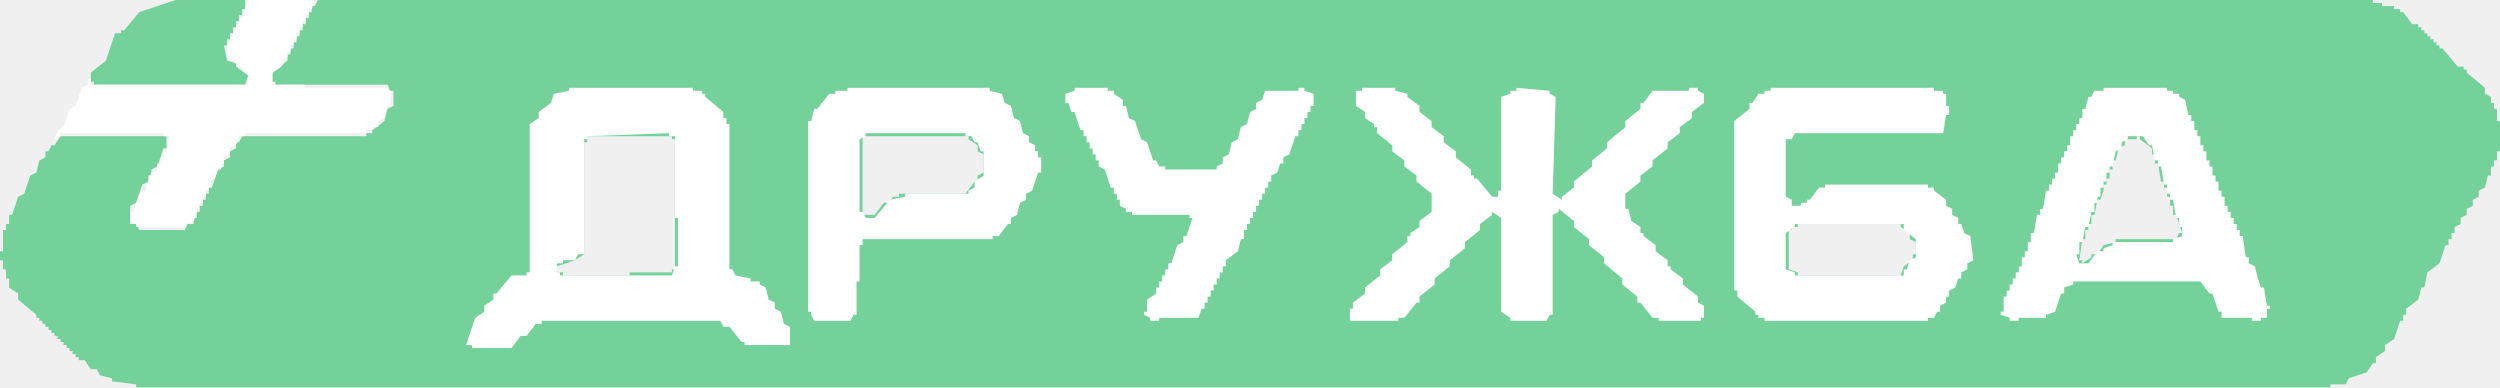
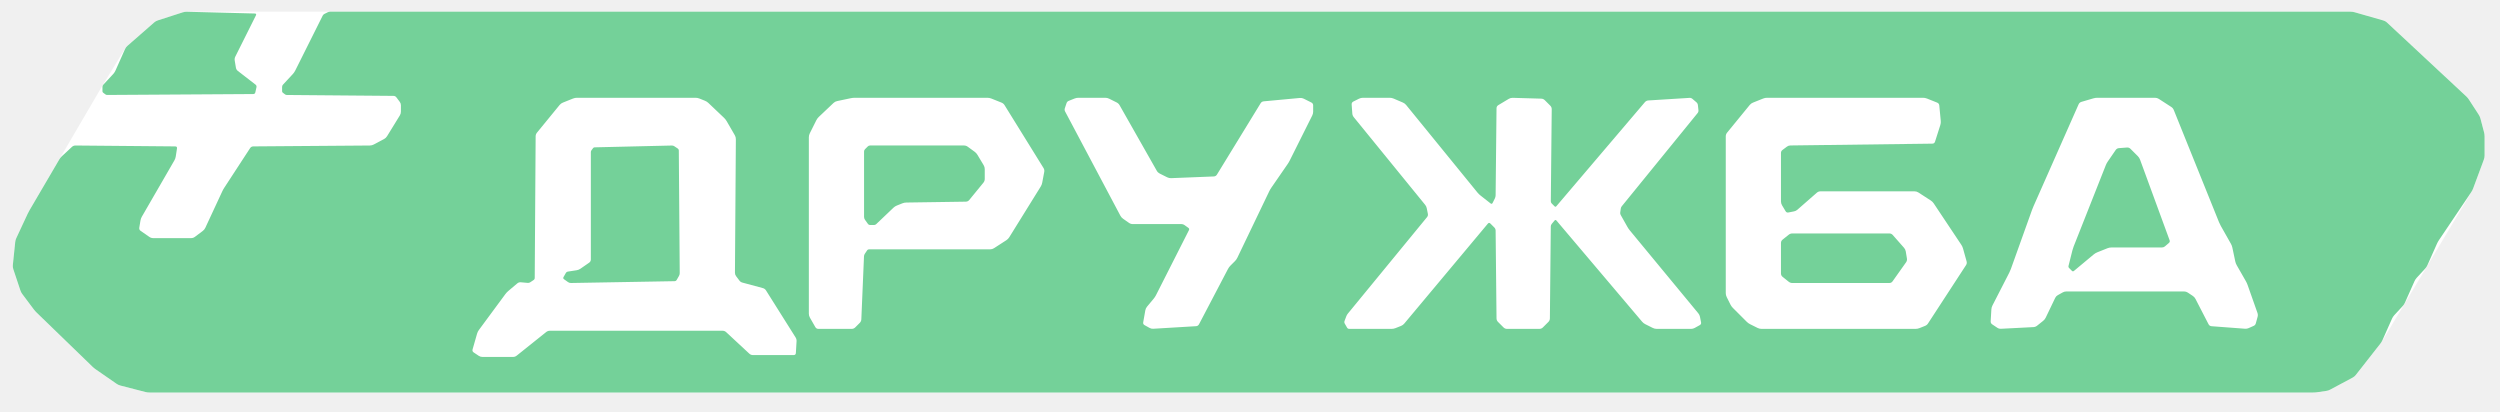
- <svg xmlns="http://www.w3.org/2000/svg" viewBox="0 0 826 128">
-   <path fill="#74D199" fill-rule="evenodd" d="M17,48 18,48 20,45 55,45 55,49 54,49 52,55 50,56 50,58 49,58 49,60 47,61 45,67 43,68 43,74 45,74 46,76 61,76 62,74 64,74 64,72 65,72 65,70 66,70 66,68 67,68 67,66 68,66 68,64 69,64 69,62 70,62 72,56 74,55 74,53 76,52 76,50 78,49 78,47 79,47 80,45 121,45 121,44 123,44 123,43 127,40 128,36 130,35 130,30 129,30 128,28 91,28 91,27 90,27 90,24 95,20 95,18 96,18 96,16 97,16 97,14 98,14 98,12 99,12 99,10 100,10 100,8 101,8 101,6 102,6 102,4 103,4 103,2 104,2 105,0 784,0 784,1 787,1 787,2 791,2 791,3 793,3 793,4 794,4 797,8 799,8 799,9 800,9 800,10 801,10 801,11 802,11 802,12 803,12 803,13 804,13 804,14 805,14 805,15 806,15 806,16 807,16 812,22 814,22 814,23 815,23 815,24 821,29 821,31 823,32 823,34 824,34 824,36 825,36 825,40 826,40 826,50 825,50 825,53 824,53 824,55 823,55 823,58 822,58 821,62 819,63 819,65 817,66 817,68 815,69 815,71 813,72 813,74 811,75 811,77 810,77 810,79 809,79 809,81 808,81 806,87 802,90 801,95 800,95 799,99 795,102 795,104 794,104 794,106 793,106 791,112 788,114 788,116 785,118 785,120 784,120 782,123 776,125 775,127 770,127 770,128 45,128 45,127 37,126 37,125 33,124 32,122 30,122 28,119 26,119 26,118 25,118 25,117 24,117 24,116 23,116 23,115 22,115 22,114 21,114 21,113 20,113 20,112 19,112 19,111 18,111 18,110 17,110 17,109 16,109 16,108 15,108 15,107 14,107 14,106 13,106 13,105 12,105 12,104 6,99 6,97 3,95 3,92 2,92 2,89 1,89 1,86 0,86 0,83 1,83 1,76 2,76 2,74 3,74 3,71 4,71 6,65 8,64 10,58 12,57 13,53 15,52 15,50 16,50Z M190,86 193,84 193,47 194,47 194,45 222,45 222,46 223,46 223,89 222,89 222,90 208,90 208,91 186,91 186,90 184,90 184,88Z M303,64 297,64 297,65 295,65 294,67 292,67 289,71 285,71 285,45 320,45 320,46 323,48 323,50 325,51 325,57 323,58 323,60 322,60 319,64Z M58,0 81,0 81,3 80,3 80,5 79,5 79,7 78,7 78,9 77,9 77,11 76,11 76,13 75,13 75,15 74,15 75,20 78,21 78,22 82,25 81,28 31,28 31,27 30,27 30,24 35,20 38,11 40,11 40,10 41,10 46,4Z M695,63 695,61 696,61 696,59 697,59 697,56 698,56 698,53 699,53 700,49 702,48 702,46 706,46 706,45 707,45 707,46 711,49 711,51 712,51 712,54 713,54 714,60 715,60 715,62 716,62 716,65 717,65 717,68 718,68 718,71 719,71 721,77 720,77 719,79 699,79 699,80 695,81 693,84 691,84 691,85 688,87 688,86 687,86 688,79 689,79 689,76 690,76 690,74 691,74 691,71 692,71 693,66 694,66Z M617,74 628,74 628,75 631,77 631,79 633,80 633,84 632,84 632,86 629,88 628,91 594,91 594,90 591,89 591,76 592,76 592,75 594,75 594,74Z" />
-   <path fill="#fff" fill-rule="evenodd" d="M542,100 541,100 541,98 536,94 536,92 530,87 530,85 525,81 525,79 520,75 520,73 515,69 515,70 513,71 513,104 512,104 511,106 499,106 499,105 496,103 496,72 493,70 493,71 489,74 489,76 484,80 484,82 479,86 479,88 474,92 474,94 469,98 469,100 468,100 464,105 462,105 462,106 446,106 446,102 447,102 447,100 451,97 451,95 456,91 456,89 460,86 460,84 465,80 465,78 466,78 466,77 469,75 469,73 473,70 473,64 468,60 468,58 464,55 464,53 460,50 460,48 455,44 455,42 454,42 454,41 451,39 451,37 448,35 448,30 450,30 450,29 461,29 461,30 465,31 465,32 469,35 469,37 473,40 473,42 477,45 477,47 481,50 481,52 486,56 486,58 487,58 487,59 488,59 493,65 495,65 495,63 496,63 496,32 499,31 499,30 501,30 501,29 512,30 512,31 514,32 513,64 516,66 516,65 520,62 520,60 526,55 526,53 531,49 531,47 537,42 537,40 542,36 542,34 543,34 546,30 558,30 558,29 561,29 561,30 563,31 563,34 559,37 559,39 555,42 555,44 551,47 551,49 546,53 546,55 542,58 542,60 537,64 537,69 538,69 539,73 542,75 542,77 543,77 543,78 547,81 547,83 551,86 551,88 552,88 552,89 556,92 556,94 561,98 561,100 563,101 563,105 562,105 562,106 548,106 548,105 546,105Z M251,94 253,95 254,99 256,100 256,102 258,103 259,107 261,108 261,114 246,114 246,113 245,113 241,108 239,108 238,106 179,106 179,107 177,107 174,111 172,111 169,115 156,115 156,114 154,114 157,105 160,103 160,101 163,99 163,97 164,97 169,91 174,91 174,90 175,90 175,41 178,39 178,37 182,34 183,31 188,30 188,29 229,29 229,30 232,30 232,31 233,31 233,32 239,37 239,39 240,39 240,41 241,41 241,89 242,89 243,91 248,92 248,93 251,93Z M597,106 583,106 583,105 581,105 581,104 580,104 580,103 574,98 574,96 573,96 573,40 578,36 578,34 579,34 581,31 583,31 583,30 585,30 585,29 639,29 639,30 642,30 642,31 643,31 643,35 644,35 644,38 643,38 642,44 593,44 592,46 590,46 590,65 592,66 592,68 595,68 595,67 597,67 597,66 598,66 601,62 603,62 603,61 637,61 637,62 639,62 639,63 643,66 643,68 645,69 645,71 647,72 647,74 648,74 649,77 651,78 652,86 650,87 650,89 648,90 648,92 647,92 646,95 644,96 644,98 643,98 643,100 641,101 641,103 640,103 639,105 637,105 637,106Z M94,19 93,22 90,24 90,28 101,28 101,29 128,29 128,30 129,30 129,35 128,35 127,39 125,40 125,42 123,42 123,43 121,43 121,44 81,44 81,45 79,45 78,48 76,49 76,51 74,52 73,56 72,56 71,59 69,60 69,63 68,63 68,65 67,65 67,67 66,67 64,73 61,74 61,75 45,75 45,74 43,73 43,70 44,70 46,64 48,63 50,57 52,56 52,54 53,54 53,52 54,52 54,50 55,50 56,45 54,45 54,44 20,44 20,45 18,46 19,43 21,42 23,36 25,35 27,29 29,28 29,26 30,26 30,28 82,28 82,24 81,24 80,22 78,22 78,21 75,19 75,14 76,14 76,12 77,12 77,10 78,10 78,8 79,8 79,6 80,6 82,0 104,0 103,3 102,3 102,5 101,5 101,7 100,7 100,9 99,9 99,11 98,11 98,13 97,13 97,15 96,15 96,17 95,17 95,19Z M746,92 747,95 748,95 749,101 750,101 750,102 749,102 749,105 747,105 747,106 744,106 744,105 734,105 734,103 733,103 731,97 730,97 727,93 685,93 685,94 682,95 682,97 681,97 679,103 676,104 676,105 667,105 667,106 664,106 664,105 661,104 661,103 662,103 662,98 663,98 663,96 664,96 664,94 665,94 665,92 666,92 666,90 667,90 667,88 668,88 668,85 669,85 669,83 670,83 670,80 671,80 671,77 672,77 673,71 674,71 674,69 675,69 676,63 677,63 677,61 678,61 678,59 679,59 679,57 680,57 680,54 681,54 681,52 682,52 682,50 683,50 683,48 684,48 684,45 685,45 685,43 686,43 686,41 687,41 687,39 688,39 688,36 689,36 690,32 691,32 692,30 695,30 695,29 716,29 716,30 718,30 718,31 720,31 720,32 722,33 723,38 724,38 724,40 725,40 725,43 726,43 726,45 727,45 727,48 728,48 728,50 729,50 729,53 730,53 730,55 731,55 731,58 732,58 732,60 733,60 733,63 734,63 734,65 735,65 735,68 736,68 736,70 737,70 737,72 738,72 738,74 739,74 739,76 740,76 740,78 741,78 742,85 743,85 743,87 745,88Z M687,87 690,87 693,83 695,83 695,82 698,81 698,80 718,80 718,79 721,78 721,75 720,75 720,72 719,72 718,66 717,66 717,64 716,64 716,61 715,61 714,55 713,55 713,53 712,53 711,48 710,48 708,45 703,45 703,46 701,47 701,49 699,50 698,55 697,55 697,57 696,57 696,60 695,60 695,62 694,62 694,65 693,65 693,67 692,67 692,70 691,70 690,75 689,75 688,80 687,80 687,84 686,84Z M268,104 268,103 267,103 267,40 268,40 269,36 270,36 274,31 276,31 276,30 280,30 280,29 327,29 327,30 331,31 332,34 334,35 335,39 337,40 338,44 340,45 340,47 342,48 342,50 343,50 343,52 344,52 344,57 343,57 341,63 339,64 339,66 337,67 336,71 334,72 334,74 333,74 330,78 328,78 328,79 285,79 285,81 284,81 284,93 283,93 283,104 282,104 281,106 269,106Z M377,46 379,47 381,53 382,53 383,55 385,55 385,56 402,56 402,55 404,54 404,52 406,51 407,47 409,46 410,42 412,41 413,37 415,36 415,34 417,33 418,30 429,30 429,29 431,29 431,30 434,31 434,35 433,35 433,37 432,37 432,39 431,39 431,41 430,41 430,43 429,43 429,45 428,45 426,51 424,52 424,54 423,54 422,57 420,58 420,60 419,60 419,62 418,62 418,64 417,64 417,66 416,66 416,68 415,68 415,70 414,70 414,72 413,72 413,74 412,74 412,76 411,76 411,79 410,79 409,83 405,86 405,88 404,88 404,90 403,90 403,92 402,92 402,94 401,94 401,96 400,96 400,98 399,98 399,100 398,100 398,102 397,102 396,105 383,105 383,106 380,106 380,105 378,104 378,103 379,103 379,99 382,97 382,95 383,95 383,93 384,93 384,91 385,91 385,89 386,89 386,87 387,87 389,81 391,80 391,78 392,78 394,72 393,72 393,71 374,71 374,70 372,70 372,69 370,68 370,66 369,66 369,64 368,64 368,62 367,62 365,56 363,55 363,53 362,53 362,51 361,51 361,49 360,49 360,47 359,47 359,45 358,45 358,43 357,43 355,37 354,37 353,34 352,34 352,31 355,30 355,29 366,29 366,30 368,30 368,31 371,33 371,35 372,35 373,39 375,40Z M223,64 223,45 221,45 221,44 194,45 194,46 193,46 193,84 191,84 190,86 186,86 186,87 184,87 184,90 185,90 185,91 222,91 223,88 224,88 224,72 223,72Z M608,91 629,91 629,89 630,89 631,86 633,85 633,79 629,76 629,74 593,74 593,75 590,77 590,89 593,90 593,91Z M284,61 284,70 285,70 286,72 289,72 294,66 299,65 299,64 320,64 320,63 322,62 322,60 325,58 325,50 324,50 323,47 322,47 321,45 319,45 319,44 286,44 286,45 284,46Z" />
+ <svg xmlns="http://www.w3.org/2000/svg" width="334.000" height="55" viewBox="0 0 334.000 55" role="img" aria-label="ДРУЖБА">
+   <g id="badge-and-original-plus">
+     <path fill="#FFFFFF" d="M331.938,20.782 L331.938,20.782 Q331.938,21.062 331.840,21.325 L330.410,25.175 Q330.312,25.438 330.169,25.678 L324.331,35.447 Q324.188,35.688 324.043,35.928 L318.332,45.447 Q318.188,45.688 318.015,45.908 L314.735,50.092 Q314.562,50.312 314.316,50.445 L311.309,52.055 Q311.062,52.188 310.785,52.227 L309.590,52.398 Q309.312,52.438 309.033,52.438 L19.968,52.438 Q19.688,52.438 19.416,52.368 L16.084,51.507 Q15.812,51.438 15.582,51.278 L12.793,49.347 Q12.562,49.188 12.361,48.993 L4.889,41.757 Q4.688,41.562 4.519,41.339 L2.980,39.286 Q2.812,39.062 2.724,38.797 L1.776,35.953 Q1.688,35.688 1.716,35.409 L2.034,32.341 Q2.062,32.062 2.181,31.809 L3.694,28.566 Q3.812,28.312 3.954,28.071 L13.546,11.679 Q13.688,11.438 13.833,11.198 L16.667,6.552 Q16.812,6.312 17.023,6.128 L20.602,2.997 Q20.812,2.812 21.079,2.727 L24.421,1.648 Q24.688,1.562 24.968,1.562 L314.033,1.562 Q314.312,1.562 314.582,1.639 L318.418,2.736 Q318.688,2.812 318.892,3.003 L329.483,12.872 Q329.688,13.062 329.840,13.297 L331.160,15.328 Q331.312,15.562 331.384,15.833 L331.866,17.667 Q331.938,17.938 331.938,18.218 Z" />
+     <path fill="#74D199" fill-rule="evenodd" d="M1.716,35.409 L1.716,35.409 Q1.688,35.688 1.776,35.953 L2.724,38.797 Q2.812,39.062 2.981,39.286 L4.519,41.339 Q4.688,41.562 4.889,41.757 L12.361,48.993 Q12.562,49.188 12.793,49.347 L15.582,51.278 Q15.812,51.438 16.084,51.507 L19.416,52.368 Q19.688,52.438 19.968,52.438 L309.033,52.438 Q309.312,52.438 309.590,52.398 L310.785,52.227 Q311.062,52.188 311.309,52.055 L314.316,50.445 Q314.562,50.312 314.735,50.092 L318.015,45.908 Q318.188,45.688 318.301,45.432 L319.574,42.568 Q319.688,42.312 319.877,42.107 L320.998,40.893 Q321.188,40.688 321.301,40.432 L322.574,37.568 Q322.688,37.312 322.877,37.107 L323.998,35.893 Q324.188,35.688 324.301,35.432 L325.574,32.568 Q325.688,32.312 325.844,32.080 L330.156,25.670 Q330.312,25.438 330.410,25.175 L331.840,21.325 Q331.938,21.062 331.938,20.782 L331.938,18.218 Q331.938,17.938 331.866,17.667 L331.384,15.833 Q331.312,15.562 331.160,15.328 L329.840,13.297 Q329.688,13.062 329.483,12.872 L318.892,3.003 Q318.688,2.812 318.418,2.736 L314.582,1.639 Q314.312,1.562 314.033,1.562 L44.105,1.562 Q43.938,1.562 43.788,1.637 L43.337,1.863 Q43.188,1.938 43.112,2.087 L39.438,9.437 Q39.312,9.688 39.122,9.893 L37.807,11.309 Q37.688,11.438 37.688,11.613 L37.688,12.188 Q37.688,12.312 37.788,12.387 L38.087,12.613 Q38.188,12.688 38.312,12.689 L52.563,12.810 Q52.812,12.812 52.962,13.012 L53.413,13.613 Q53.562,13.812 53.562,14.062 L53.562,14.912 Q53.562,15.188 53.418,15.422 L51.709,18.199 Q51.562,18.438 51.315,18.569 L49.935,19.306 Q49.688,19.438 49.408,19.440 L33.842,19.560 Q33.562,19.562 33.410,19.797 L29.965,25.078 Q29.812,25.312 29.694,25.566 L27.431,30.434 Q27.312,30.688 27.088,30.855 L26.037,31.645 Q25.812,31.812 25.532,31.812 L20.468,31.812 Q20.188,31.812 19.957,31.653 L18.793,30.847 Q18.562,30.688 18.609,30.411 L18.766,29.464 Q18.812,29.188 18.953,28.945 L23.297,21.430 Q23.438,21.188 23.480,20.911 L23.645,19.839 Q23.688,19.562 23.408,19.560 L10.092,19.440 Q9.812,19.438 9.607,19.628 L8.268,20.872 Q8.062,21.062 7.921,21.304 L3.954,28.071 Q3.812,28.312 3.694,28.566 L2.181,31.809 Q2.062,32.062 2.034,32.341 Z M34.187,2.063 L34.187,2.063 Q34.312,1.812 34.033,1.805 L24.967,1.570 Q24.688,1.562 24.421,1.648 L21.079,2.727 Q20.812,2.812 20.602,2.997 L17.023,6.128 Q16.812,6.312 16.699,6.568 L15.426,9.432 Q15.312,9.688 15.122,9.893 L13.807,11.309 Q13.688,11.438 13.688,11.613 L13.688,12.188 Q13.688,12.312 13.787,12.387 L14.088,12.613 Q14.188,12.688 14.312,12.687 L33.832,12.564 Q34.062,12.562 34.112,12.338 L34.263,11.662 Q34.312,11.438 34.130,11.297 L31.784,9.484 Q31.562,9.312 31.516,9.036 L31.359,8.089 Q31.312,7.812 31.438,7.562 Z" />
+   </g>
+   <path id="wordmark" fill="#FFFFFF" fill-rule="evenodd" d="M278.081,13.608 L278.081,13.608 Q277.812,13.688 277.699,13.944 L271.676,27.556 Q271.562,27.812 271.468,28.076 L268.657,35.924 Q268.562,36.188 268.435,36.437 L266.190,40.813 Q266.062,41.062 266.046,41.342 L265.953,42.918 Q265.938,43.188 266.163,43.337 L266.837,43.788 Q267.062,43.938 267.333,43.924 L271.658,43.702 Q271.938,43.688 272.156,43.513 L272.969,42.862 Q273.188,42.688 273.309,42.435 L274.576,39.795 Q274.688,39.562 274.913,39.438 L275.587,39.062 Q275.812,38.938 276.070,38.938 L291.792,38.938 Q292.062,38.938 292.288,39.087 L292.962,39.538 Q293.188,39.688 293.312,39.928 L295.059,43.314 Q295.188,43.562 295.467,43.583 L299.942,43.919 Q300.188,43.938 300.413,43.837 L301.087,43.538 Q301.312,43.438 301.377,43.200 L301.614,42.333 Q301.688,42.062 301.594,41.798 L300.281,38.077 Q300.188,37.812 300.049,37.569 L298.826,35.431 Q298.688,35.188 298.630,34.914 L298.245,33.086 Q298.188,32.812 298.050,32.569 L296.700,30.181 Q296.562,29.938 296.458,29.678 L290.417,14.697 Q290.312,14.438 290.077,14.285 L288.423,13.215 Q288.188,13.062 287.908,13.062 L280.217,13.062 Q279.938,13.062 279.669,13.142 Z M284.158,19.709 L284.158,19.709 Q284.438,19.688 284.635,19.885 L285.615,20.865 Q285.812,21.062 285.909,21.325 L289.858,32.096 Q289.938,32.312 289.762,32.462 L289.238,32.913 Q289.062,33.062 288.832,33.062 L282.092,33.062 Q281.812,33.062 281.553,33.166 L280.197,33.709 Q279.938,33.812 279.722,33.992 L277.073,36.199 Q276.938,36.312 276.812,36.188 L276.438,35.812 Q276.312,35.688 276.355,35.516 L276.870,33.459 Q276.938,33.188 277.041,32.927 L281.334,22.073 Q281.438,21.812 281.596,21.582 L282.654,20.043 Q282.812,19.812 283.092,19.791 Z M234.197,13.709 L234.197,13.709 Q233.938,13.812 233.760,14.029 L230.740,17.721 Q230.562,17.938 230.562,18.218 L230.562,39.157 Q230.562,39.438 230.688,39.688 L231.187,40.687 Q231.312,40.938 231.510,41.135 L233.365,42.990 Q233.562,43.188 233.813,43.313 L234.812,43.812 Q235.062,43.938 235.343,43.938 L255.918,43.938 Q256.188,43.938 256.438,43.837 L257.188,43.538 Q257.438,43.438 257.584,43.212 L262.660,35.422 Q262.812,35.188 262.738,34.918 L262.262,33.207 Q262.188,32.938 262.032,32.705 L258.343,27.170 Q258.188,26.938 257.952,26.785 L256.298,25.715 Q256.062,25.562 255.782,25.562 L243.218,25.562 Q242.938,25.562 242.727,25.747 L240.129,28.020 Q239.938,28.188 239.688,28.238 L238.938,28.387 Q238.688,28.438 238.556,28.219 L238.082,27.428 Q237.938,27.188 237.938,26.907 L237.938,20.438 Q237.938,20.188 238.137,20.038 L238.738,19.587 Q238.938,19.438 239.187,19.434 L258.158,19.191 Q258.438,19.188 258.522,18.921 L259.228,16.704 Q259.312,16.438 259.286,16.159 L259.089,14.091 Q259.062,13.812 258.803,13.709 L257.447,13.166 Q257.188,13.062 256.908,13.062 L236.093,13.062 Q235.812,13.062 235.553,13.166 Z M237.938,32.468 L237.938,32.468 Q237.938,32.188 238.156,32.013 L238.969,31.362 Q239.188,31.188 239.468,31.188 L252.407,31.188 Q252.688,31.188 252.873,31.397 L254.377,33.103 Q254.562,33.312 254.609,33.589 L254.766,34.536 Q254.812,34.812 254.651,35.041 L252.849,37.584 Q252.688,37.812 252.407,37.812 L239.468,37.812 Q239.188,37.812 238.969,37.638 L238.156,36.987 Q237.938,36.812 237.938,36.532 Z M180.812,13.562 L180.812,13.562 Q180.562,13.688 180.582,13.966 L180.668,15.158 Q180.688,15.438 180.864,15.655 L190.401,27.365 Q190.562,27.562 190.613,27.812 L190.762,28.562 Q190.812,28.812 190.651,29.010 L180.073,41.897 Q179.938,42.062 179.863,42.263 L179.633,42.874 Q179.562,43.062 179.662,43.237 L179.963,43.763 Q180.062,43.938 180.264,43.938 L185.918,43.938 Q186.188,43.938 186.438,43.837 L187.188,43.538 Q187.438,43.438 187.610,43.231 L198.779,29.877 Q198.938,29.688 199.113,29.863 L199.637,30.387 Q199.812,30.562 199.815,30.810 L199.935,42.533 Q199.938,42.812 200.135,43.010 L200.865,43.740 Q201.062,43.938 201.343,43.938 L205.657,43.938 Q205.938,43.938 206.135,43.740 L206.865,43.010 Q207.062,42.812 207.065,42.533 L207.186,30.258 Q207.188,30.062 207.312,29.913 L207.688,29.462 Q207.812,29.312 207.939,29.462 L219.382,42.974 Q219.562,43.188 219.813,43.313 L220.812,43.812 Q221.062,43.938 221.343,43.938 L225.930,43.938 Q226.188,43.938 226.412,43.812 L227.090,43.436 Q227.312,43.312 227.262,43.062 L227.113,42.312 Q227.062,42.062 226.900,41.866 L217.741,30.778 Q217.562,30.562 217.425,30.318 L216.524,28.717 Q216.438,28.562 216.463,28.387 L216.537,27.863 Q216.562,27.688 216.674,27.550 L226.795,15.113 Q226.938,14.938 226.912,14.713 L226.838,14.037 Q226.812,13.812 226.641,13.665 L226.113,13.213 Q225.938,13.062 225.707,13.077 L220.217,13.420 Q219.938,13.438 219.756,13.651 L207.927,27.553 Q207.812,27.688 207.688,27.562 L207.312,27.188 Q207.188,27.062 207.189,26.886 L207.310,14.592 Q207.312,14.312 207.115,14.115 L206.385,13.385 Q206.188,13.188 205.908,13.180 L202.092,13.070 Q201.812,13.062 201.572,13.207 L200.178,14.043 Q199.938,14.188 199.935,14.467 L199.815,26.089 Q199.812,26.312 199.713,26.512 L199.412,27.113 Q199.312,27.312 199.137,27.174 L197.783,26.110 Q197.562,25.938 197.386,25.720 L187.864,14.030 Q187.688,13.812 187.430,13.702 L186.195,13.173 Q185.938,13.062 185.657,13.062 L182.092,13.062 Q181.812,13.062 181.562,13.188 Z M142.783,13.474 L142.783,13.474 Q142.562,13.562 142.488,13.787 L142.262,14.463 Q142.188,14.688 142.299,14.897 L149.681,28.815 Q149.812,29.062 150.042,29.223 L150.833,29.777 Q151.062,29.938 151.343,29.938 L157.847,29.938 Q158.062,29.938 158.238,30.062 L158.762,30.438 Q158.938,30.562 158.840,30.754 L154.439,39.438 Q154.312,39.688 154.133,39.903 L153.242,40.972 Q153.062,41.188 153.014,41.463 L152.732,43.059 Q152.688,43.312 152.912,43.438 L153.588,43.812 Q153.812,43.938 154.069,43.922 L159.783,43.579 Q160.062,43.562 160.192,43.314 L164.058,35.936 Q164.188,35.688 164.385,35.490 L164.990,34.885 Q165.188,34.688 165.309,34.435 L169.566,25.565 Q169.688,25.312 169.846,25.082 L172.029,21.918 Q172.188,21.688 172.313,21.437 L175.315,15.433 Q175.438,15.188 175.438,14.912 L175.438,14.088 Q175.438,13.812 175.192,13.690 L174.188,13.188 Q173.938,13.062 173.659,13.088 L168.841,13.537 Q168.562,13.562 168.416,13.801 L162.584,23.324 Q162.438,23.562 162.158,23.574 L156.467,23.801 Q156.188,23.812 155.937,23.687 L154.938,23.188 Q154.688,23.062 154.549,22.819 L149.576,14.056 Q149.438,13.812 149.187,13.687 L148.188,13.188 Q147.938,13.062 147.657,13.062 L144.082,13.062 Q143.812,13.062 143.562,13.162 Z M134.210,14.051 L134.210,14.051 Q134.062,13.812 133.803,13.709 L132.447,13.166 Q132.188,13.062 131.907,13.062 L114.218,13.062 Q113.938,13.062 113.664,13.120 L111.836,13.505 Q111.562,13.562 111.359,13.755 L109.391,15.620 Q109.188,15.812 109.062,16.063 L108.188,17.812 Q108.062,18.062 108.062,18.343 L108.062,41.907 Q108.062,42.188 108.201,42.431 L108.924,43.694 Q109.062,43.938 109.343,43.938 L113.782,43.938 Q114.062,43.938 114.260,43.740 L114.865,43.135 Q115.062,42.938 115.074,42.658 L115.430,34.243 Q115.438,34.062 115.537,33.913 L115.838,33.462 Q115.938,33.312 116.118,33.312 L132.282,33.312 Q132.562,33.312 132.798,33.160 L134.452,32.090 Q134.688,31.938 134.835,31.700 L139.040,24.925 Q139.188,24.688 139.239,24.412 L139.511,22.963 Q139.562,22.688 139.415,22.449 Z M115.562,29.363 L115.562,29.363 Q115.438,29.188 115.438,28.972 L115.438,20.239 Q115.438,20.062 115.562,19.938 L115.938,19.562 Q116.062,19.438 116.239,19.438 L128.782,19.438 Q129.062,19.438 129.289,19.602 L130.211,20.273 Q130.438,20.438 130.582,20.678 L131.418,22.072 Q131.562,22.312 131.562,22.593 L131.562,23.907 Q131.562,24.188 131.385,24.404 L129.490,26.721 Q129.312,26.938 129.033,26.942 L121.082,27.059 Q120.812,27.062 120.562,27.163 L119.812,27.462 Q119.562,27.562 119.368,27.748 L117.064,29.942 Q116.938,30.062 116.763,30.062 L116.237,30.062 Q116.062,30.062 115.961,29.920 Z M75.197,13.709 L75.197,13.709 Q74.938,13.812 74.760,14.029 L71.740,17.721 Q71.562,17.938 71.561,18.217 L71.439,37.132 Q71.438,37.312 71.287,37.413 L70.838,37.712 Q70.688,37.812 70.508,37.796 L69.588,37.712 Q69.312,37.688 69.102,37.866 L67.901,38.882 Q67.688,39.062 67.521,39.288 L63.979,44.087 Q63.812,44.312 63.736,44.582 L63.137,46.677 Q63.062,46.938 63.288,47.087 L63.962,47.538 Q64.188,47.688 64.458,47.688 L68.532,47.688 Q68.812,47.688 69.031,47.513 L72.969,44.362 Q73.188,44.188 73.468,44.188 L96.532,44.188 Q96.812,44.188 97.018,44.378 L100.107,47.247 Q100.312,47.438 100.593,47.438 L106.032,47.438 Q106.312,47.438 106.329,47.158 L106.421,45.592 Q106.438,45.312 106.288,45.076 L102.337,38.799 Q102.188,38.562 101.917,38.490 L99.179,37.752 Q98.938,37.688 98.787,37.487 L98.338,36.888 Q98.188,36.688 98.189,36.438 L98.311,18.592 Q98.312,18.312 98.172,18.070 L97.078,16.180 Q96.938,15.938 96.735,15.745 L94.633,13.748 Q94.438,13.562 94.188,13.463 L93.438,13.162 Q93.188,13.062 92.918,13.062 L77.093,13.062 Q76.812,13.062 76.553,13.166 Z M79.237,19.788 L79.237,19.788 Q79.312,19.688 79.437,19.685 L89.757,19.442 Q89.938,19.438 90.088,19.538 L90.537,19.837 Q90.688,19.938 90.689,20.118 L90.811,36.486 Q90.812,36.688 90.713,36.862 L90.412,37.388 Q90.312,37.562 90.111,37.566 L76.278,37.809 Q76.062,37.812 75.888,37.688 L75.352,37.305 Q75.188,37.188 75.287,37.013 L75.588,36.487 Q75.688,36.312 75.887,36.282 L77.036,36.105 Q77.312,36.062 77.543,35.903 L78.707,35.097 Q78.938,34.938 78.938,34.657 L78.938,20.312 Q78.938,20.188 79.013,20.087 Z" />
</svg>
